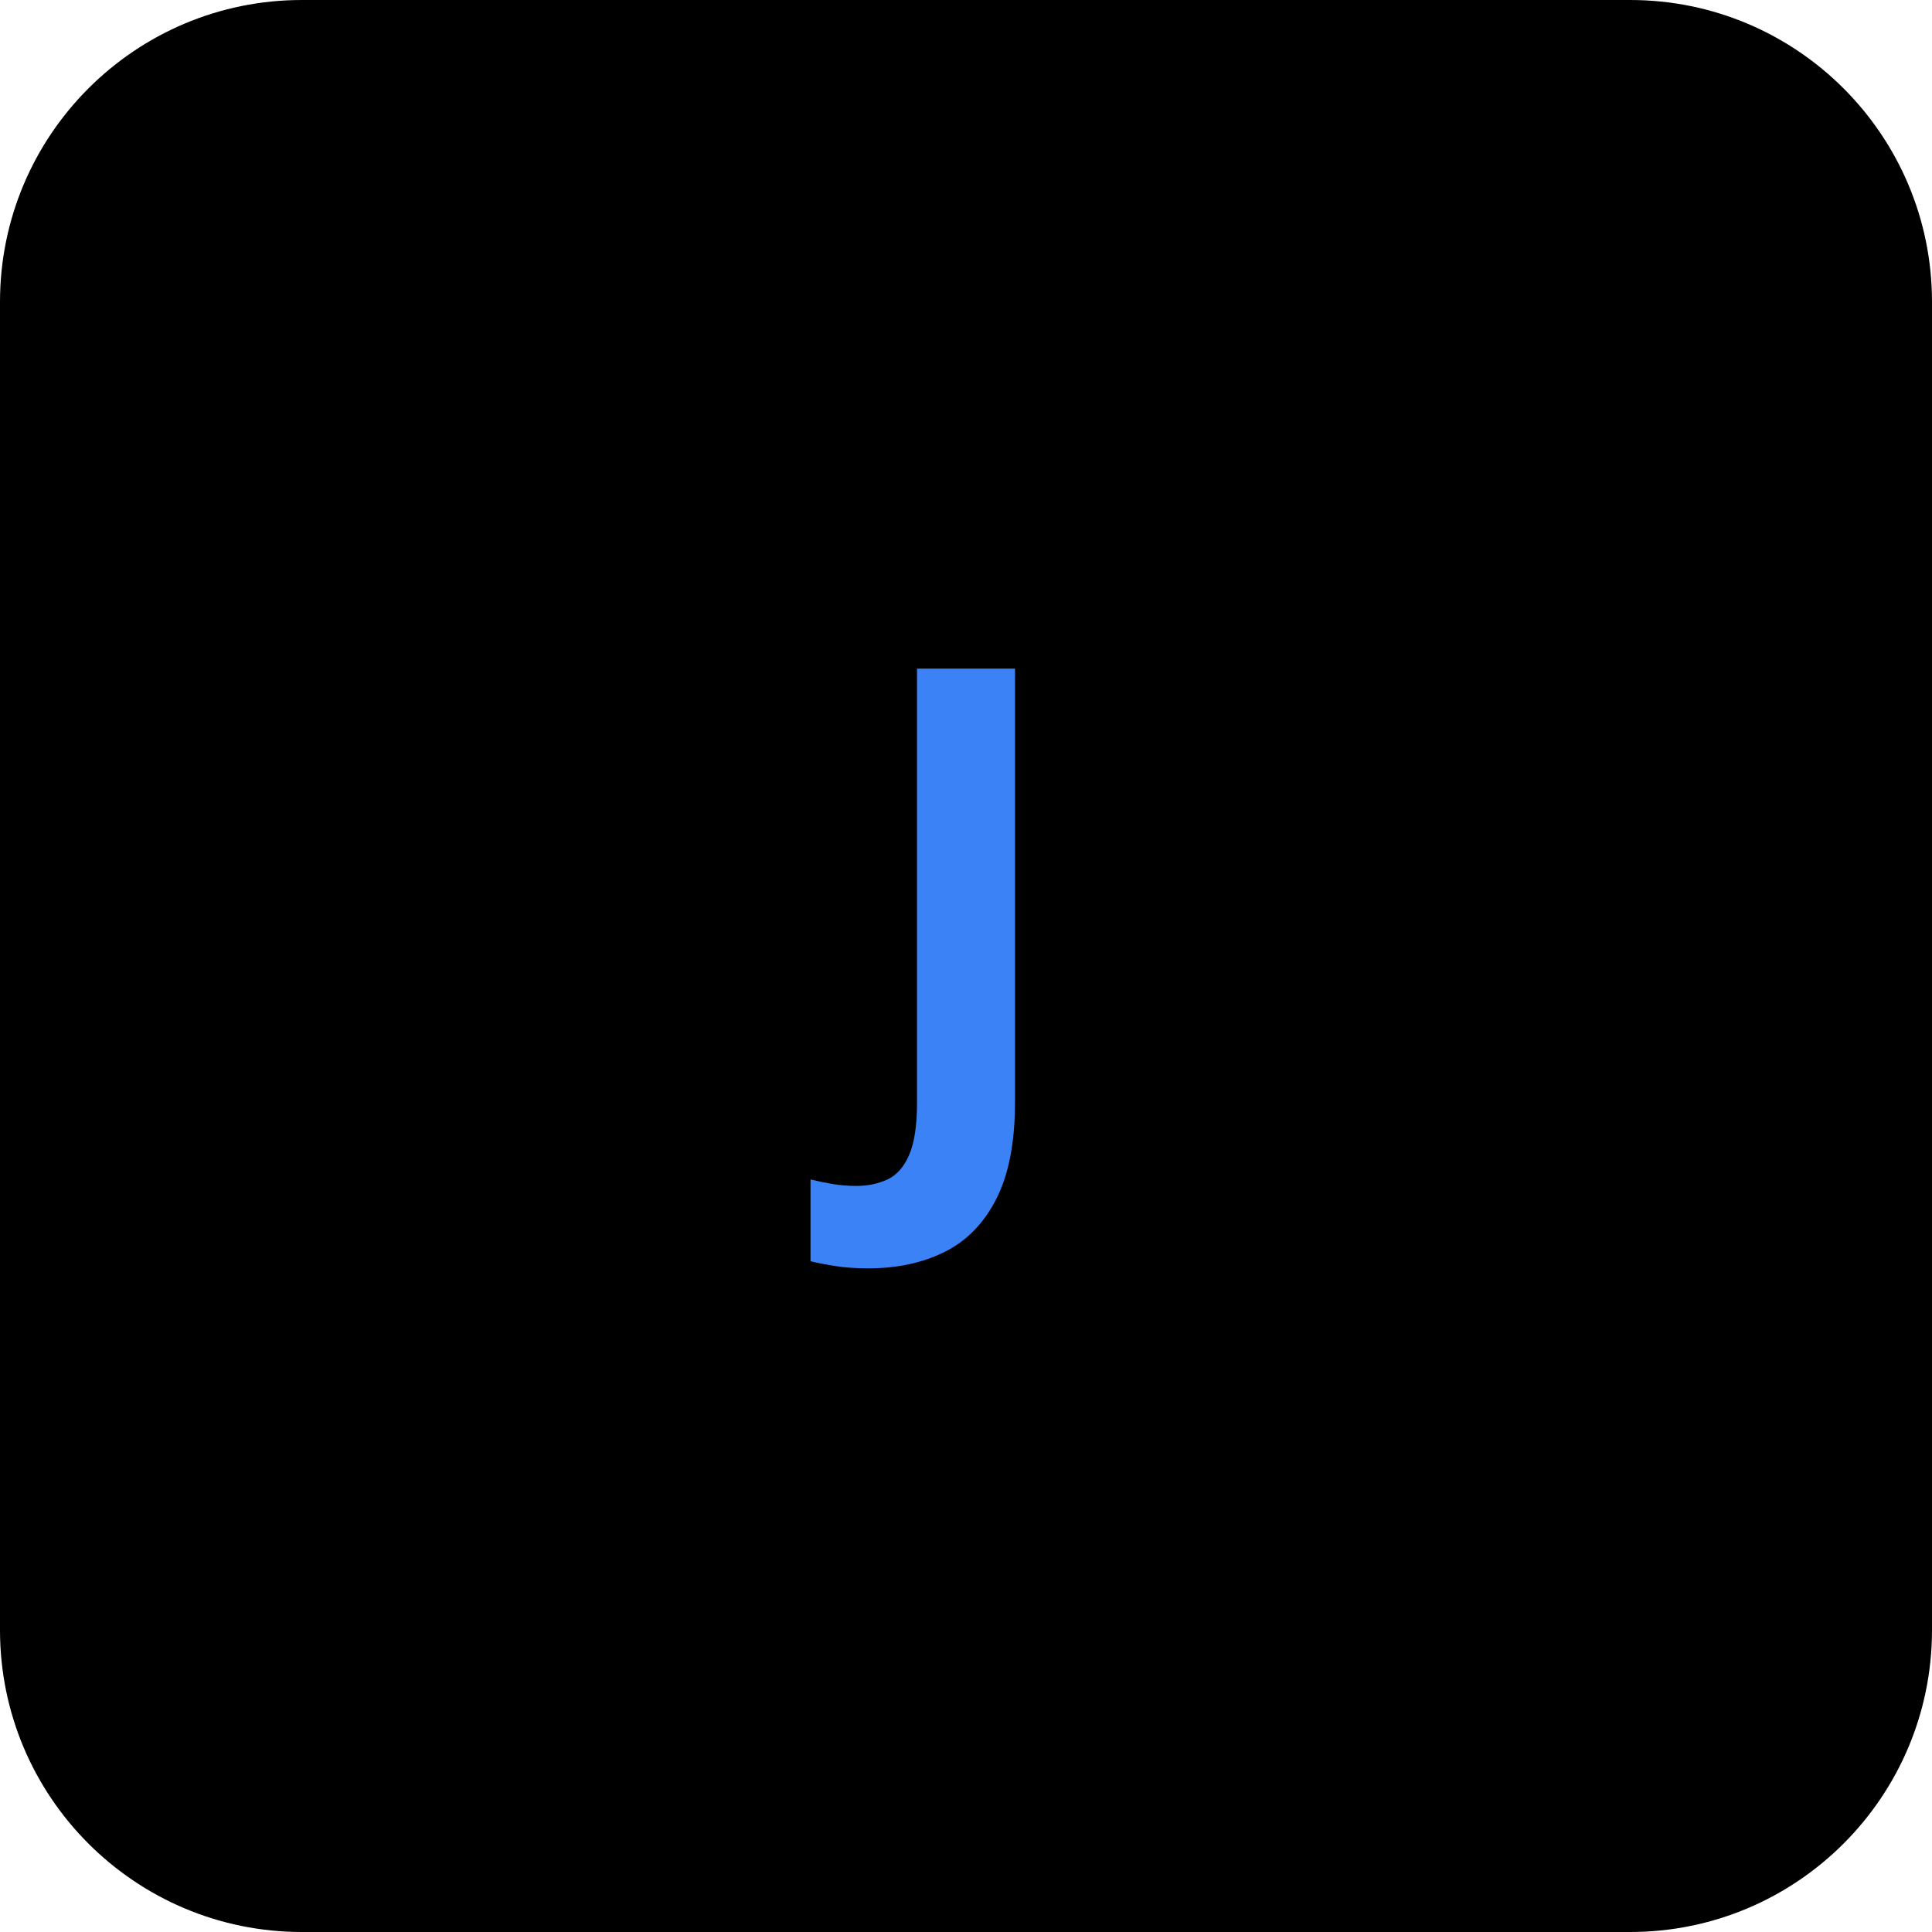
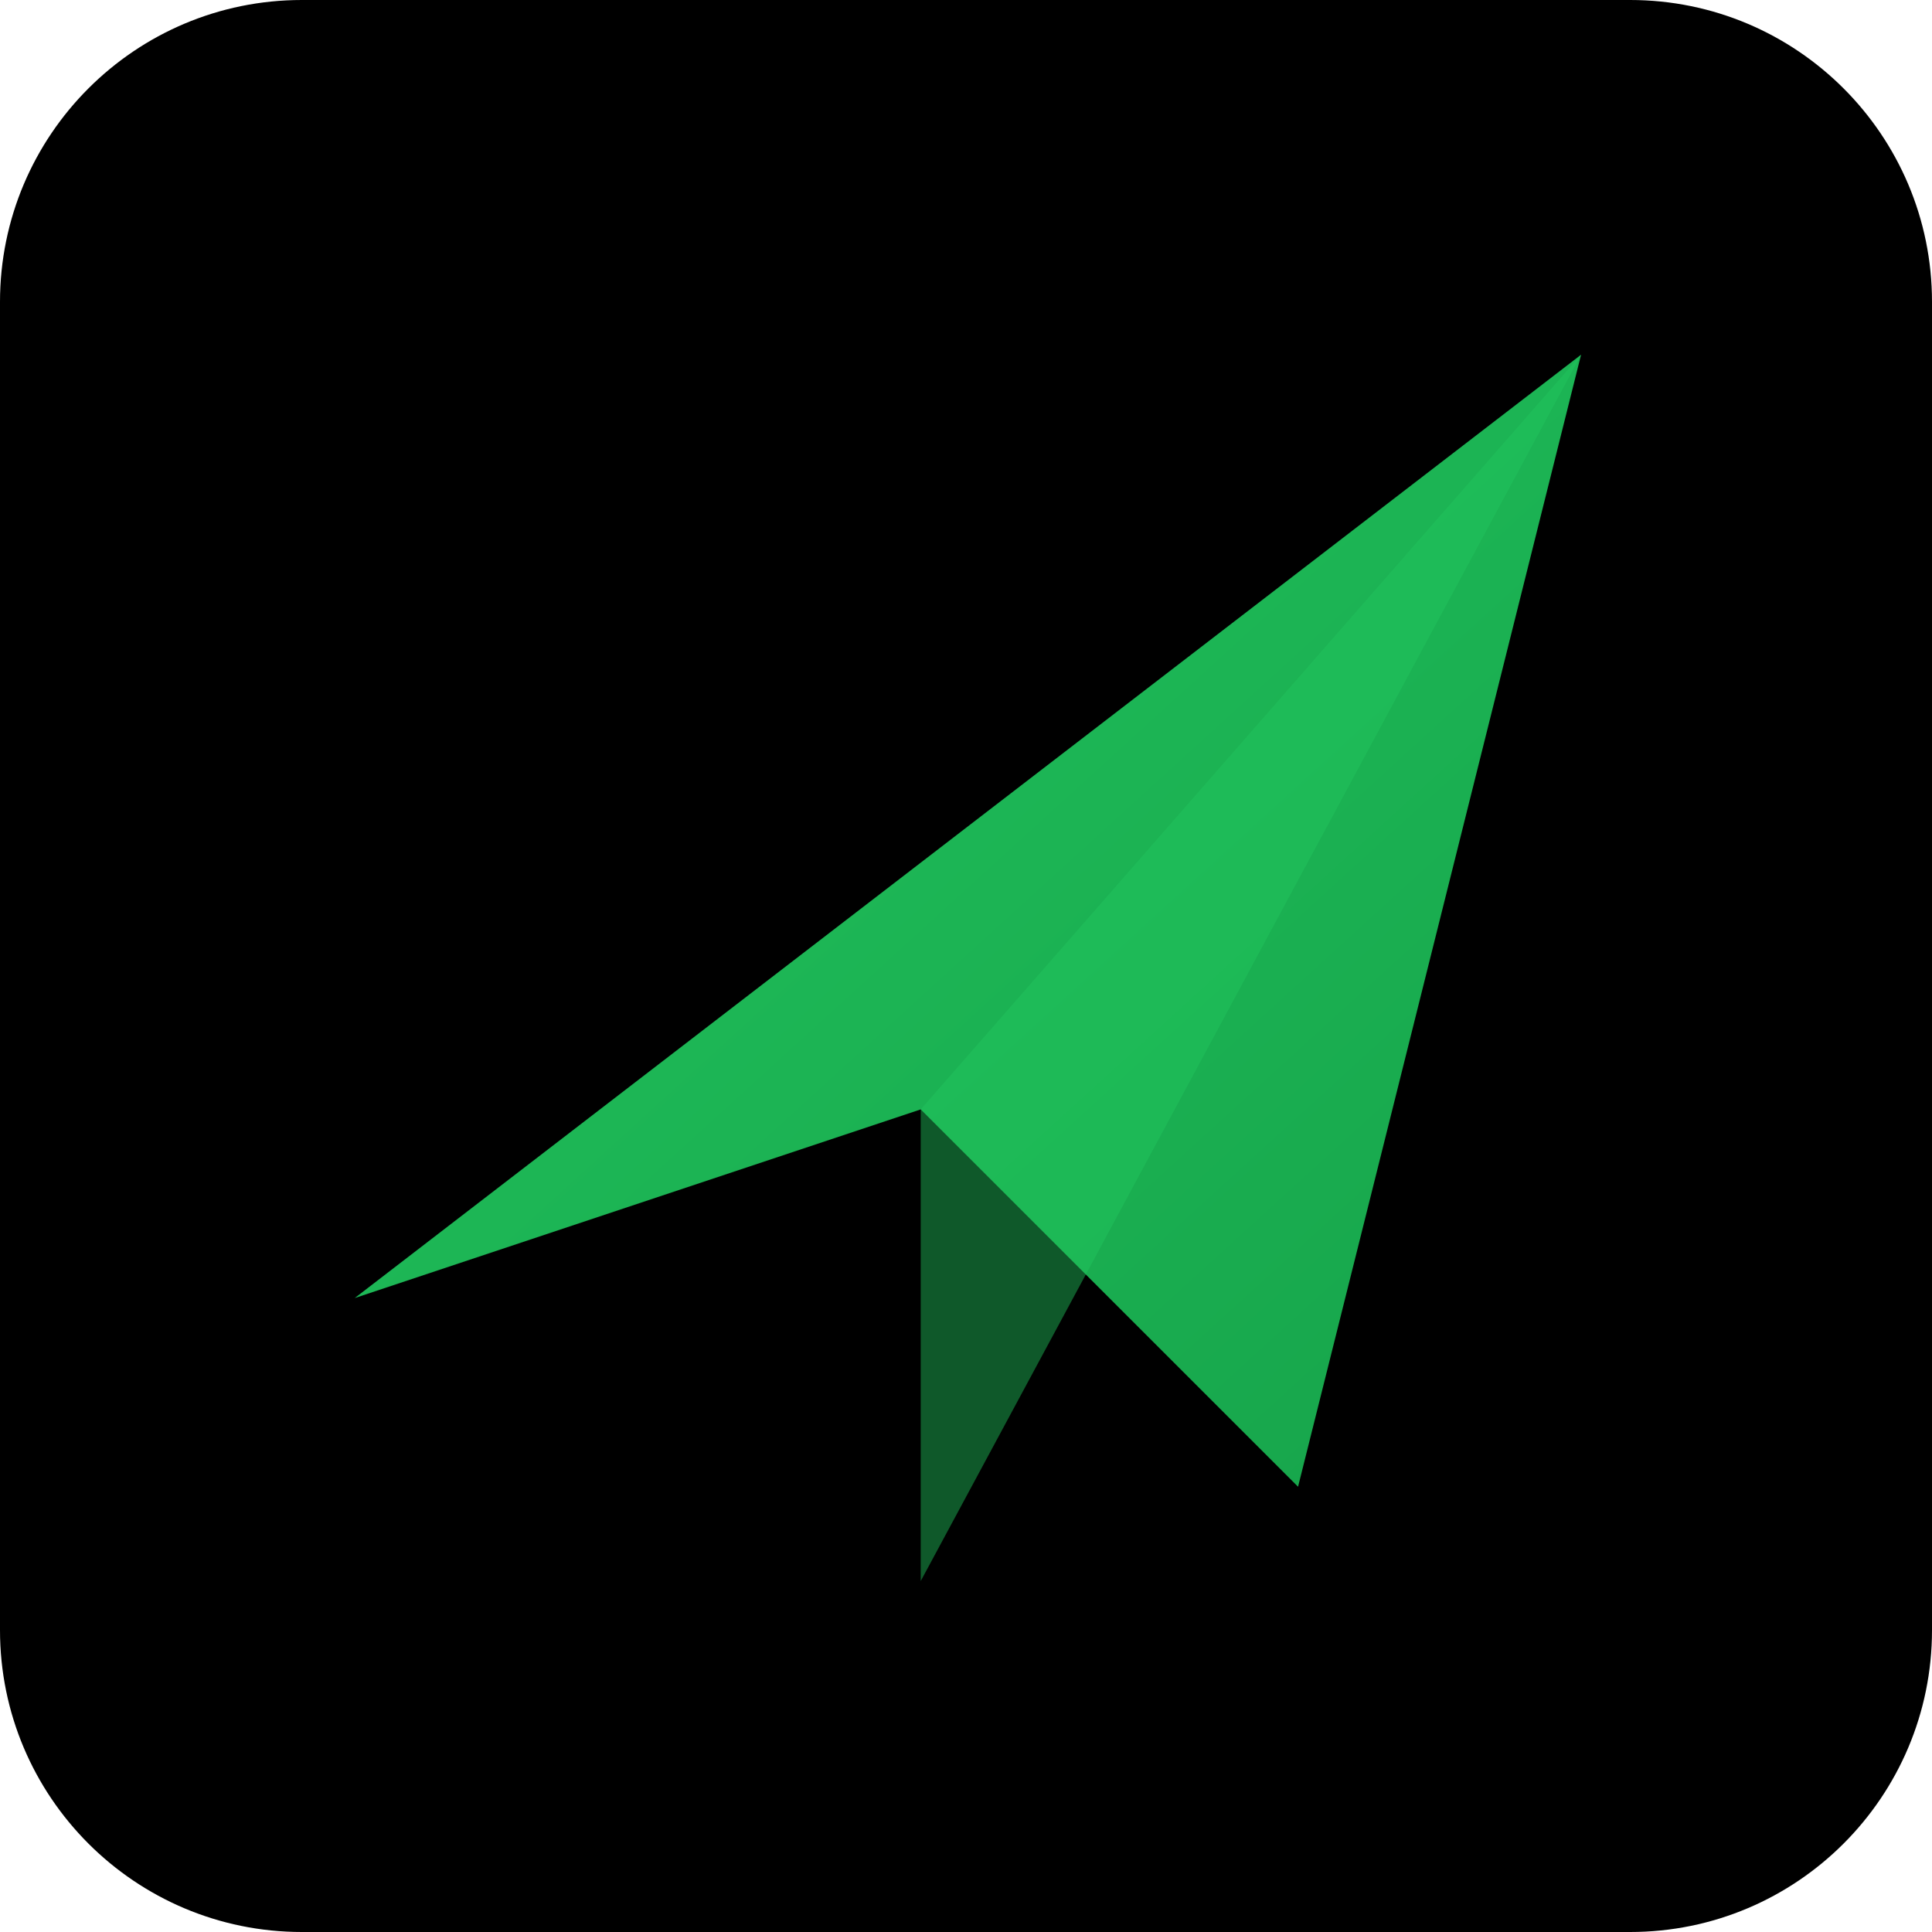
<svg xmlns="http://www.w3.org/2000/svg" width="512" height="512" viewBox="0 0 512 512">
+   <defs>
+     <linearGradient id="jetllm-plane-512" x1="0" y1="0" x2="1" y2="1">
+       <stop offset="0%" stop-color="#22c55e" />
+       <stop offset="100%" stop-color="#16a34a" />
+     </linearGradient>
+   </defs>
  <rect width="512" height="512" fill="#000000" rx="80" />
-   <text x="256" y="300" text-anchor="middle" fill="#3b82f6" font-family="system-ui, sans-serif" font-weight="700" font-size="172">J</text>
+   <g transform="translate(-6 -6) scale(5)">
+     <path d="M85 20 L70 80 L50 60 L20 70 Z" fill="url(#jetllm-plane-512)" />
+     <path d="M85 20 L50 60 L50 85 Z" fill="#22c55e" opacity="0.45" />
+   </g>
</svg>
